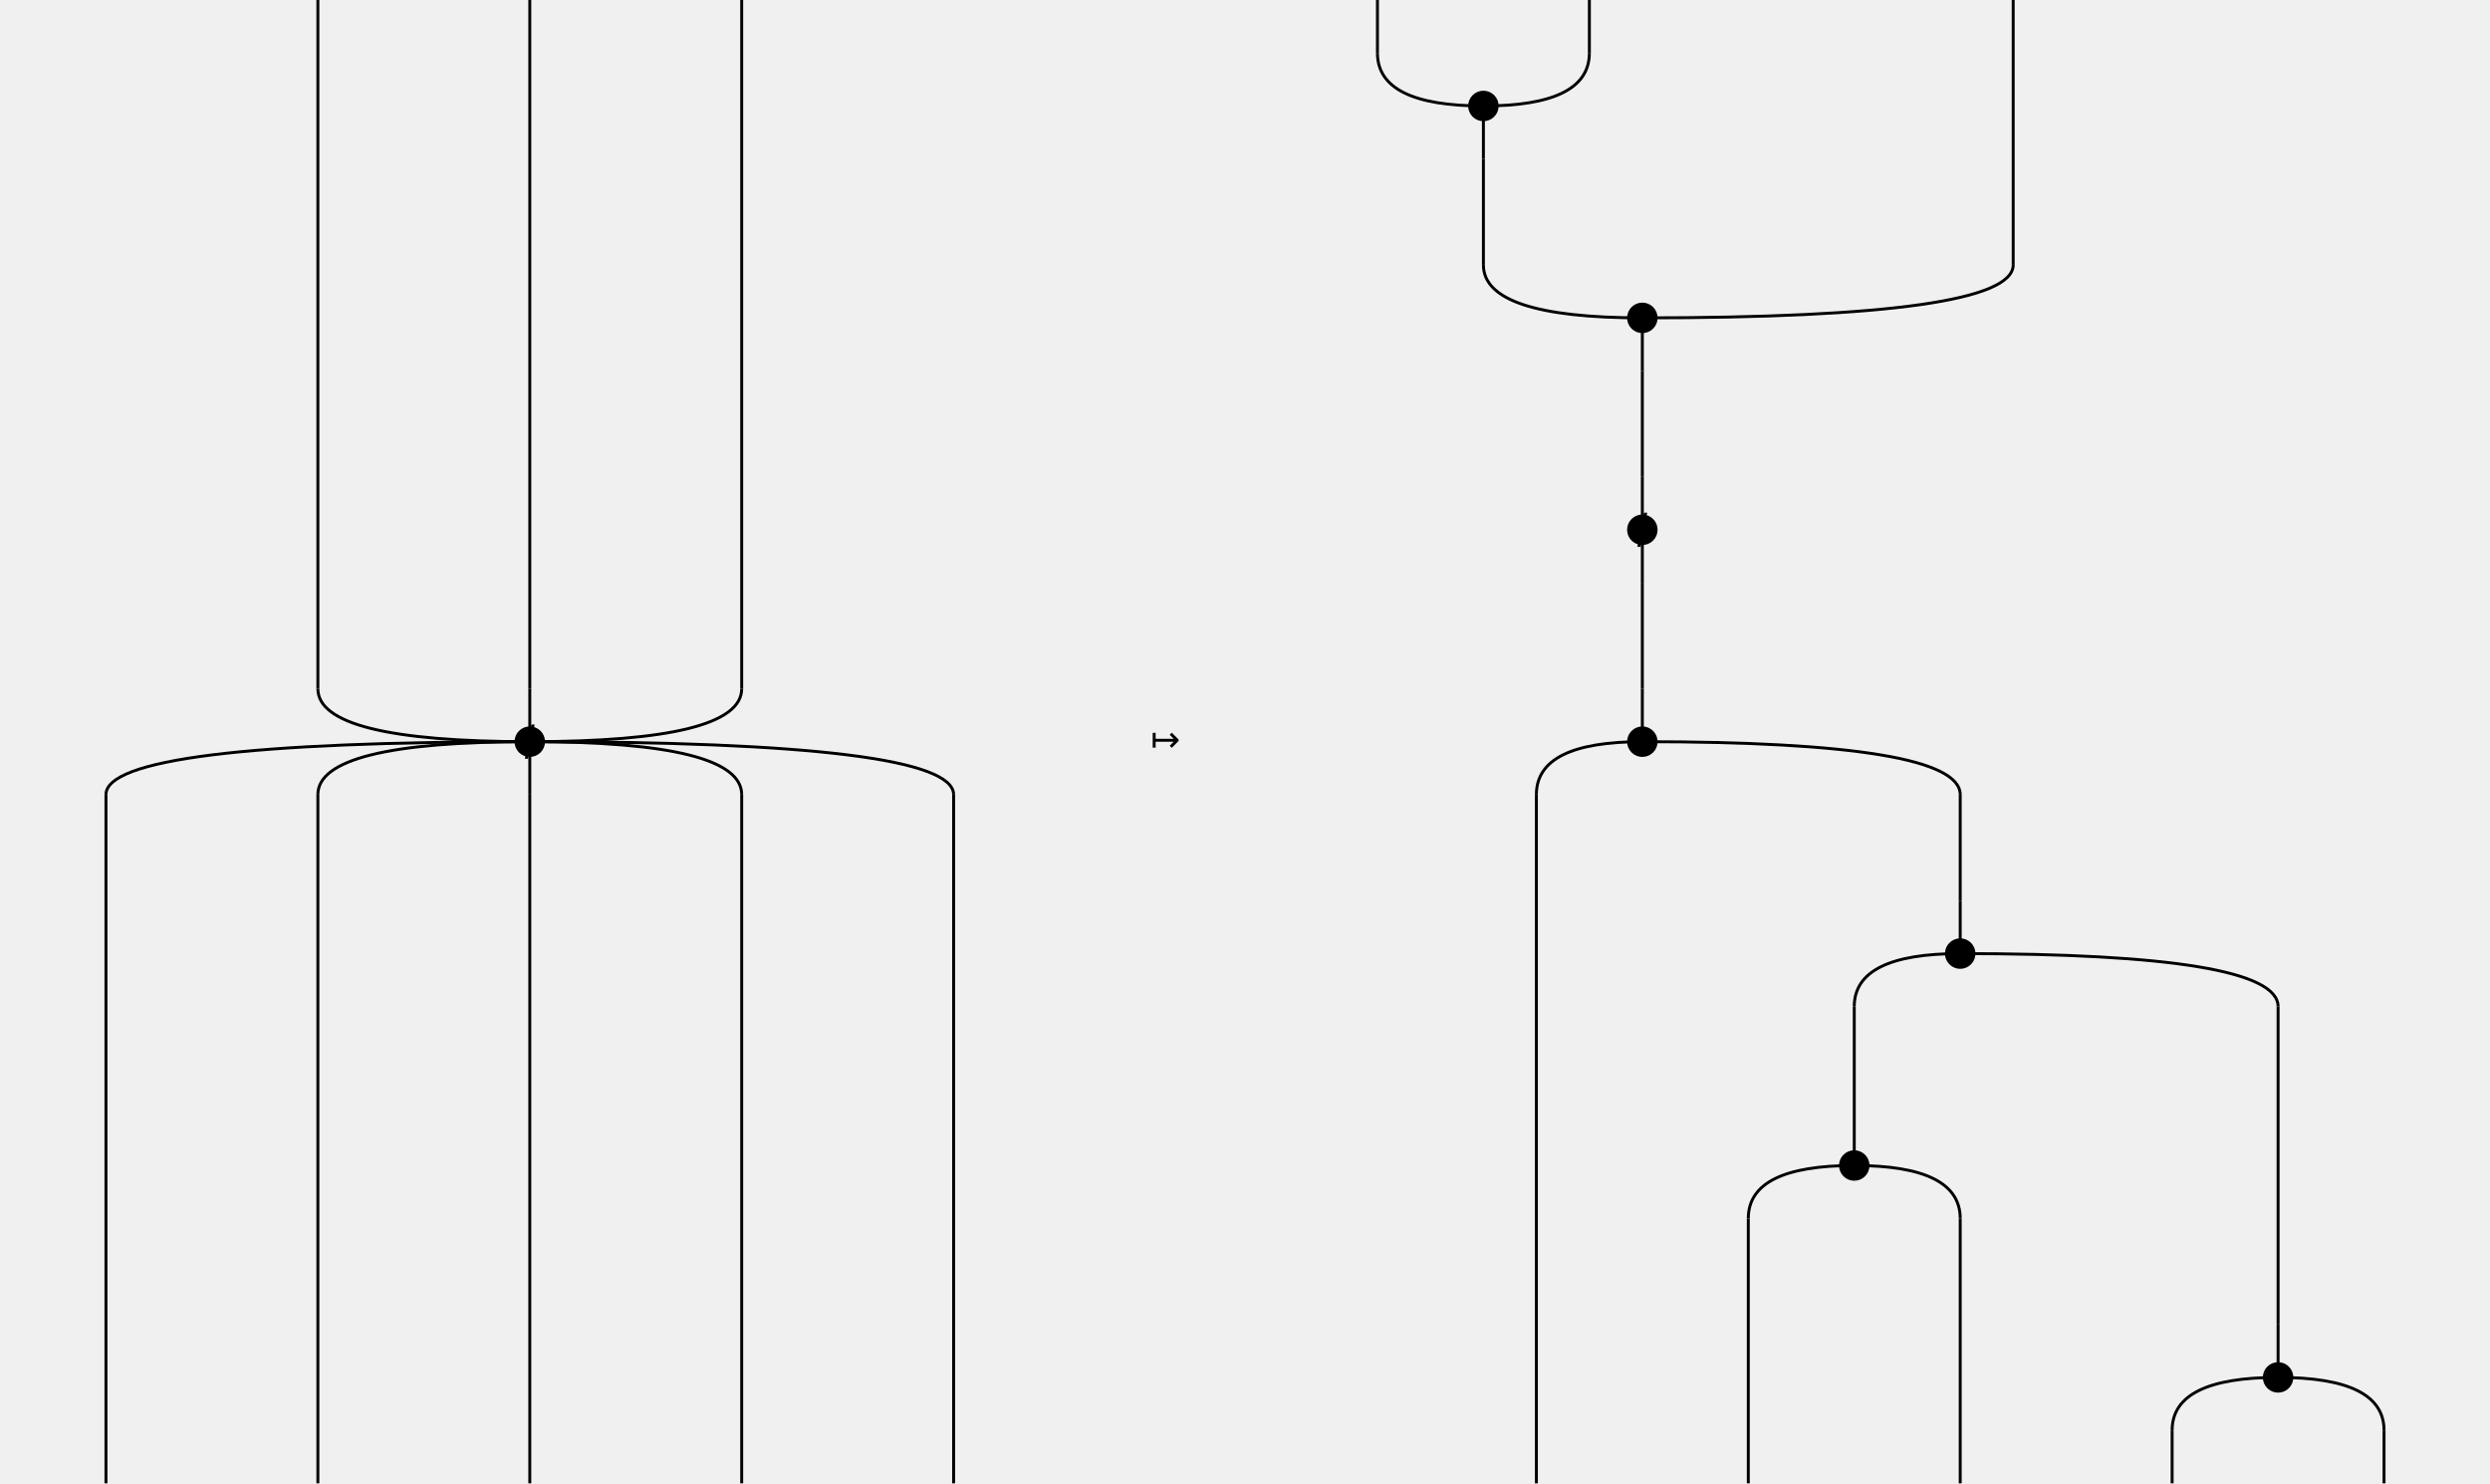
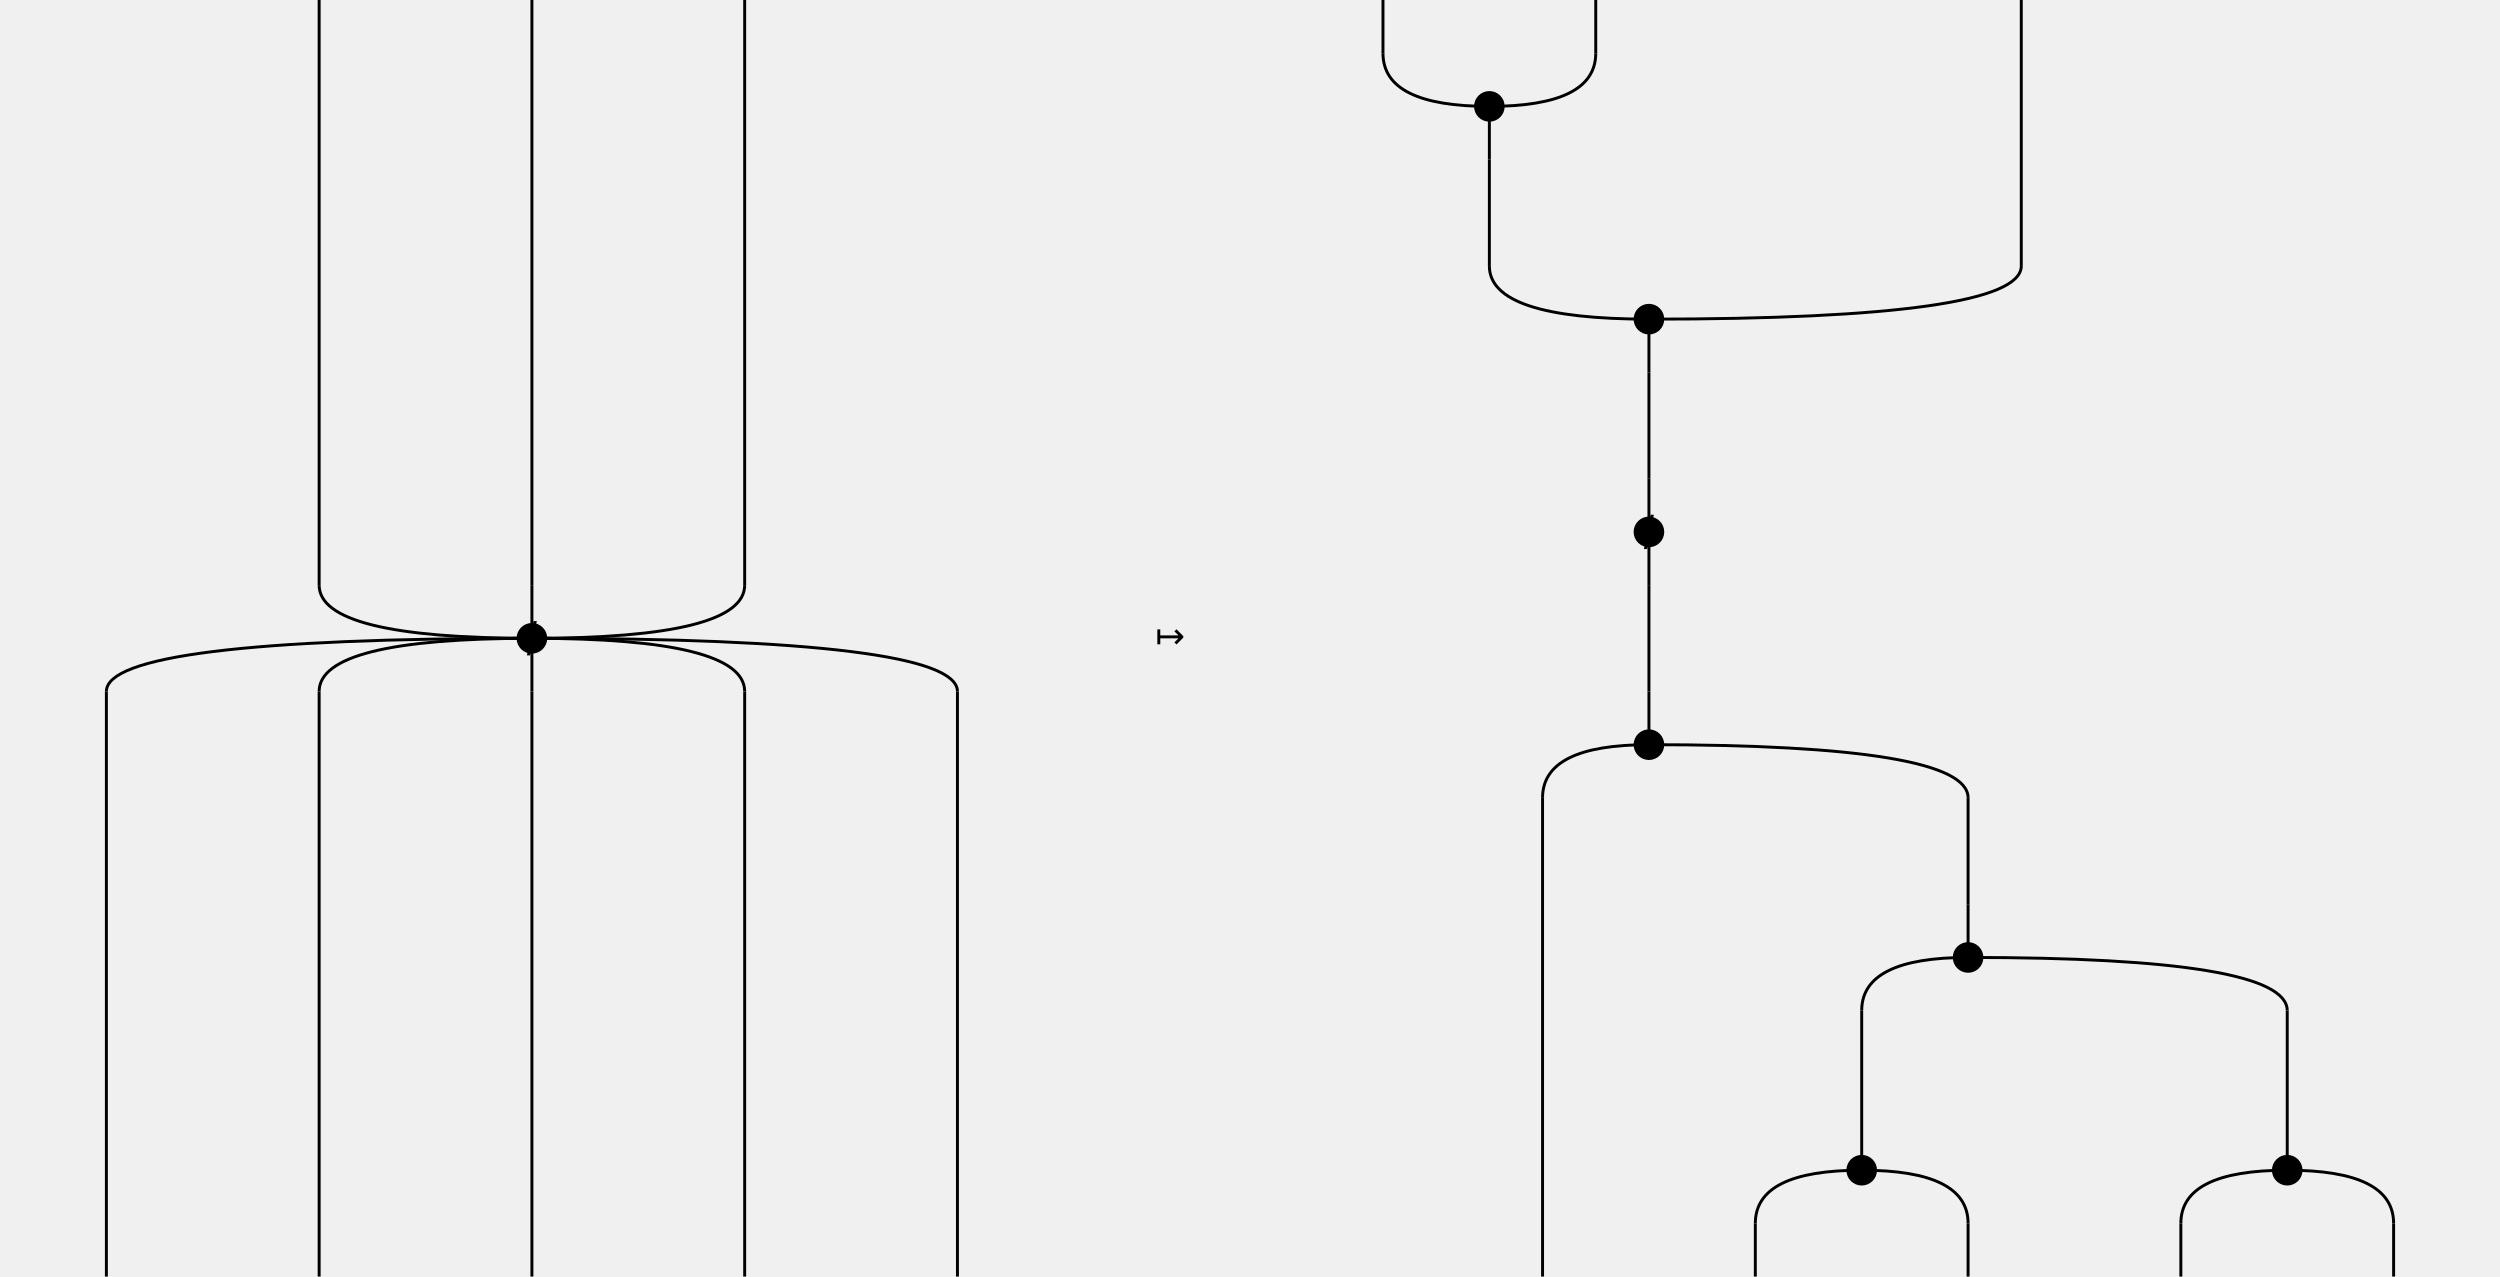
- <svg xmlns="http://www.w3.org/2000/svg" xmlns:xlink="http://www.w3.org/1999/xlink" width="846pt" height="504pt" viewBox="0 0 846 504" version="1.1">
+ <svg xmlns="http://www.w3.org/2000/svg" xmlns:xlink="http://www.w3.org/1999/xlink" width="846pt" height="432pt" viewBox="0 0 846 432" version="1.1">
  <style type="text/css">@media (prefers-color-scheme: dark) {[id^="dark-stroke"] path { stroke: #ffffff !important; } [id^="dark-fill"] g, [id^="dark-fill"] use { fill: #ffffff !important; stroke: #ffffff !important; }}</style>
  <defs>
    <style type="text/css">*{stroke-linejoin: round; stroke-linecap: butt}</style>
  </defs>
  <g id="figure_1">
    <g id="patch_1">
-       <path d="M 0 504  L 846 504  L 846 0  L 0 0  L 0 504  z " style="fill: none" />
+       <path d="M 0 432  L 846 432  L 846 0  L 0 0  L 0 432  z " style="fill: none" />
    </g>
    <g id="axes_1">
      <g id="patch_2">
-         <path d="M 0 504  L 846 504  L 846 0  L 0 0  L 0 504  z " clip-path="url(#p368cf9789c)" style="fill: none" />
+         <path d="M 0 432  L 846 432  L 846 0  L 0 0  L 0 432  z " clip-path="url(#p82ba3ae64a)" style="fill: none" />
      </g>
      <g id="dark-stroke-1">
-         <path d="M 180 252  Q 36 252 36 270  " clip-path="url(#p368cf9789c)" style="fill: none; stroke: #000000; stroke-linejoin: miter" />
+         <path d="M 180 216  Q 36 216 36 234  " clip-path="url(#p82ba3ae64a)" style="fill: none; stroke: #000000; stroke-linejoin: miter" />
      </g>
      <g id="dark-stroke-2">
-         <path d="M 180 252  Q 108 252 108 270  " clip-path="url(#p368cf9789c)" style="fill: none; stroke: #000000; stroke-linejoin: miter" />
+         <path d="M 180 216  Q 108 216 108 234  " clip-path="url(#p82ba3ae64a)" style="fill: none; stroke: #000000; stroke-linejoin: miter" />
      </g>
      <g id="dark-stroke-3">
-         <path d="M 180 252  Q 180 252 180 270  " clip-path="url(#p368cf9789c)" style="fill: none; stroke: #000000; stroke-linejoin: miter" />
+         <path d="M 180 216  Q 180 216 180 234  " clip-path="url(#p82ba3ae64a)" style="fill: none; stroke: #000000; stroke-linejoin: miter" />
      </g>
      <g id="dark-stroke-4">
-         <path d="M 180 252  Q 252 252 252 270  " clip-path="url(#p368cf9789c)" style="fill: none; stroke: #000000; stroke-linejoin: miter" />
+         <path d="M 180 216  Q 252 216 252 234  " clip-path="url(#p82ba3ae64a)" style="fill: none; stroke: #000000; stroke-linejoin: miter" />
      </g>
      <g id="dark-stroke-5">
-         <path d="M 180 252  Q 324 252 324 270  " clip-path="url(#p368cf9789c)" style="fill: none; stroke: #000000; stroke-linejoin: miter" />
+         <path d="M 180 216  Q 324 216 324 234  " clip-path="url(#p82ba3ae64a)" style="fill: none; stroke: #000000; stroke-linejoin: miter" />
      </g>
      <g id="dark-stroke-7">
-         <path d="M 108 0  Q 108 234 108 234  " clip-path="url(#p368cf9789c)" style="fill: none; stroke: #000000; stroke-linejoin: miter" />
+         <path d="M 108 0  Q 108 198 108 198  " clip-path="url(#p82ba3ae64a)" style="fill: none; stroke: #000000; stroke-linejoin: miter" />
      </g>
      <g id="dark-stroke-8">
-         <path d="M 108 234  Q 108 252 180 252  " clip-path="url(#p368cf9789c)" style="fill: none; stroke: #000000; stroke-linejoin: miter" />
+         <path d="M 108 198  Q 108 216 180 216  " clip-path="url(#p82ba3ae64a)" style="fill: none; stroke: #000000; stroke-linejoin: miter" />
      </g>
      <g id="dark-stroke-10">
-         <path d="M 180 0  Q 180 234 180 234  " clip-path="url(#p368cf9789c)" style="fill: none; stroke: #000000; stroke-linejoin: miter" />
+         <path d="M 180 0  Q 180 198 180 198  " clip-path="url(#p82ba3ae64a)" style="fill: none; stroke: #000000; stroke-linejoin: miter" />
      </g>
      <g id="dark-stroke-11">
-         <path d="M 180 234  Q 180 252 180 252  " clip-path="url(#p368cf9789c)" style="fill: none; stroke: #000000; stroke-linejoin: miter" />
+         <path d="M 180 198  Q 180 216 180 216  " clip-path="url(#p82ba3ae64a)" style="fill: none; stroke: #000000; stroke-linejoin: miter" />
      </g>
      <g id="dark-stroke-13">
-         <path d="M 252 0  Q 252 234 252 234  " clip-path="url(#p368cf9789c)" style="fill: none; stroke: #000000; stroke-linejoin: miter" />
+         <path d="M 252 0  Q 252 198 252 198  " clip-path="url(#p82ba3ae64a)" style="fill: none; stroke: #000000; stroke-linejoin: miter" />
      </g>
      <g id="dark-stroke-14">
-         <path d="M 252 234  Q 252 252 180 252  " clip-path="url(#p368cf9789c)" style="fill: none; stroke: #000000; stroke-linejoin: miter" />
+         <path d="M 252 198  Q 252 216 180 216  " clip-path="url(#p82ba3ae64a)" style="fill: none; stroke: #000000; stroke-linejoin: miter" />
      </g>
      <g id="dark-stroke-16">
-         <path d="M 36 270  Q 36 504 36 504  " clip-path="url(#p368cf9789c)" style="fill: none; stroke: #000000; stroke-linejoin: miter" />
+         <path d="M 36 234  Q 36 432 36 432  " clip-path="url(#p82ba3ae64a)" style="fill: none; stroke: #000000; stroke-linejoin: miter" />
      </g>
      <g id="dark-stroke-18">
-         <path d="M 108 270  Q 108 504 108 504  " clip-path="url(#p368cf9789c)" style="fill: none; stroke: #000000; stroke-linejoin: miter" />
+         <path d="M 108 234  Q 108 432 108 432  " clip-path="url(#p82ba3ae64a)" style="fill: none; stroke: #000000; stroke-linejoin: miter" />
      </g>
      <g id="dark-stroke-20">
-         <path d="M 180 270  Q 180 504 180 504  " clip-path="url(#p368cf9789c)" style="fill: none; stroke: #000000; stroke-linejoin: miter" />
+         <path d="M 180 234  Q 180 432 180 432  " clip-path="url(#p82ba3ae64a)" style="fill: none; stroke: #000000; stroke-linejoin: miter" />
      </g>
      <g id="dark-stroke-22">
-         <path d="M 252 270  Q 252 504 252 504  " clip-path="url(#p368cf9789c)" style="fill: none; stroke: #000000; stroke-linejoin: miter" />
+         <path d="M 252 234  Q 252 432 252 432  " clip-path="url(#p82ba3ae64a)" style="fill: none; stroke: #000000; stroke-linejoin: miter" />
      </g>
      <g id="dark-stroke-24">
-         <path d="M 324 270  Q 324 504 324 504  " clip-path="url(#p368cf9789c)" style="fill: none; stroke: #000000; stroke-linejoin: miter" />
+         <path d="M 324 234  Q 324 432 324 432  " clip-path="url(#p82ba3ae64a)" style="fill: none; stroke: #000000; stroke-linejoin: miter" />
      </g>
      <g id="dark-stroke-25">
-         <path d="M 504 36  Q 504 36 504 54  " clip-path="url(#p368cf9789c)" style="fill: none; stroke: #000000; stroke-linejoin: miter" />
+         <path d="M 504 36  Q 504 36 504 54  " clip-path="url(#p82ba3ae64a)" style="fill: none; stroke: #000000; stroke-linejoin: miter" />
      </g>
      <g id="dark-stroke-27">
-         <path d="M 468 0  Q 468 18 468 18  " clip-path="url(#p368cf9789c)" style="fill: none; stroke: #000000; stroke-linejoin: miter" />
+         <path d="M 468 0  Q 468 18 468 18  " clip-path="url(#p82ba3ae64a)" style="fill: none; stroke: #000000; stroke-linejoin: miter" />
      </g>
      <g id="dark-stroke-28">
-         <path d="M 468 18  Q 468 36 504 36  " clip-path="url(#p368cf9789c)" style="fill: none; stroke: #000000; stroke-linejoin: miter" />
+         <path d="M 468 18  Q 468 36 504 36  " clip-path="url(#p82ba3ae64a)" style="fill: none; stroke: #000000; stroke-linejoin: miter" />
      </g>
      <g id="dark-stroke-30">
-         <path d="M 540 0  Q 540 18 540 18  " clip-path="url(#p368cf9789c)" style="fill: none; stroke: #000000; stroke-linejoin: miter" />
+         <path d="M 540 0  Q 540 18 540 18  " clip-path="url(#p82ba3ae64a)" style="fill: none; stroke: #000000; stroke-linejoin: miter" />
      </g>
      <g id="dark-stroke-31">
-         <path d="M 540 18  Q 540 36 504 36  " clip-path="url(#p368cf9789c)" style="fill: none; stroke: #000000; stroke-linejoin: miter" />
+         <path d="M 540 18  Q 540 36 504 36  " clip-path="url(#p82ba3ae64a)" style="fill: none; stroke: #000000; stroke-linejoin: miter" />
      </g>
      <g id="dark-stroke-33">
-         <path d="M 504 54  Q 504 90 504 90  " clip-path="url(#p368cf9789c)" style="fill: none; stroke: #000000; stroke-linejoin: miter" />
+         <path d="M 504 54  Q 504 90 504 90  " clip-path="url(#p82ba3ae64a)" style="fill: none; stroke: #000000; stroke-linejoin: miter" />
      </g>
      <g id="dark-stroke-35">
-         <path d="M 684 0  Q 684 90 684 90  " clip-path="url(#p368cf9789c)" style="fill: none; stroke: #000000; stroke-linejoin: miter" />
+         <path d="M 684 0  Q 684 90 684 90  " clip-path="url(#p82ba3ae64a)" style="fill: none; stroke: #000000; stroke-linejoin: miter" />
      </g>
      <g id="dark-stroke-36">
-         <path d="M 558 108  Q 558 108 558 126  " clip-path="url(#p368cf9789c)" style="fill: none; stroke: #000000; stroke-linejoin: miter" />
+         <path d="M 558 108  Q 558 108 558 126  " clip-path="url(#p82ba3ae64a)" style="fill: none; stroke: #000000; stroke-linejoin: miter" />
      </g>
      <g id="dark-stroke-37">
-         <path d="M 504 90  Q 504 108 558 108  " clip-path="url(#p368cf9789c)" style="fill: none; stroke: #000000; stroke-linejoin: miter" />
+         <path d="M 504 90  Q 504 108 558 108  " clip-path="url(#p82ba3ae64a)" style="fill: none; stroke: #000000; stroke-linejoin: miter" />
      </g>
      <g id="dark-stroke-38">
-         <path d="M 684 90  Q 684 108 558 108  " clip-path="url(#p368cf9789c)" style="fill: none; stroke: #000000; stroke-linejoin: miter" />
+         <path d="M 684 90  Q 684 108 558 108  " clip-path="url(#p82ba3ae64a)" style="fill: none; stroke: #000000; stroke-linejoin: miter" />
      </g>
      <g id="dark-stroke-40">
-         <path d="M 558 126  Q 558 162 558 162  " clip-path="url(#p368cf9789c)" style="fill: none; stroke: #000000; stroke-linejoin: miter" />
+         <path d="M 558 126  Q 558 162 558 162  " clip-path="url(#p82ba3ae64a)" style="fill: none; stroke: #000000; stroke-linejoin: miter" />
      </g>
      <g id="dark-stroke-41">
-         <path d="M 558 180  Q 558 180 558 198  " clip-path="url(#p368cf9789c)" style="fill: none; stroke: #000000; stroke-linejoin: miter" />
+         <path d="M 558 180  Q 558 180 558 198  " clip-path="url(#p82ba3ae64a)" style="fill: none; stroke: #000000; stroke-linejoin: miter" />
      </g>
      <g id="dark-stroke-42">
-         <path d="M 558 162  Q 558 180 558 180  " clip-path="url(#p368cf9789c)" style="fill: none; stroke: #000000; stroke-linejoin: miter" />
+         <path d="M 558 162  Q 558 180 558 180  " clip-path="url(#p82ba3ae64a)" style="fill: none; stroke: #000000; stroke-linejoin: miter" />
      </g>
      <g id="dark-stroke-44">
-         <path d="M 558 198  Q 558 234 558 234  " clip-path="url(#p368cf9789c)" style="fill: none; stroke: #000000; stroke-linejoin: miter" />
+         <path d="M 558 198  Q 558 234 558 234  " clip-path="url(#p82ba3ae64a)" style="fill: none; stroke: #000000; stroke-linejoin: miter" />
      </g>
      <g id="dark-stroke-45">
-         <path d="M 558 252  Q 522 252 522 270  " clip-path="url(#p368cf9789c)" style="fill: none; stroke: #000000; stroke-linejoin: miter" />
+         <path d="M 558 252  Q 522 252 522 270  " clip-path="url(#p82ba3ae64a)" style="fill: none; stroke: #000000; stroke-linejoin: miter" />
      </g>
      <g id="dark-stroke-46">
-         <path d="M 558 252  Q 666 252 666 270  " clip-path="url(#p368cf9789c)" style="fill: none; stroke: #000000; stroke-linejoin: miter" />
+         <path d="M 558 252  Q 666 252 666 270  " clip-path="url(#p82ba3ae64a)" style="fill: none; stroke: #000000; stroke-linejoin: miter" />
      </g>
      <g id="dark-stroke-47">
-         <path d="M 558 234  Q 558 252 558 252  " clip-path="url(#p368cf9789c)" style="fill: none; stroke: #000000; stroke-linejoin: miter" />
+         <path d="M 558 234  Q 558 252 558 252  " clip-path="url(#p82ba3ae64a)" style="fill: none; stroke: #000000; stroke-linejoin: miter" />
      </g>
      <g id="dark-stroke-49">
-         <path d="M 522 270  Q 522 504 522 504  " clip-path="url(#p368cf9789c)" style="fill: none; stroke: #000000; stroke-linejoin: miter" />
+         <path d="M 522 270  Q 522 432 522 432  " clip-path="url(#p82ba3ae64a)" style="fill: none; stroke: #000000; stroke-linejoin: miter" />
      </g>
      <g id="dark-stroke-51">
-         <path d="M 666 270  Q 666 306 666 306  " clip-path="url(#p368cf9789c)" style="fill: none; stroke: #000000; stroke-linejoin: miter" />
+         <path d="M 666 270  Q 666 306 666 306  " clip-path="url(#p82ba3ae64a)" style="fill: none; stroke: #000000; stroke-linejoin: miter" />
      </g>
      <g id="dark-stroke-52">
-         <path d="M 666 324  Q 630 324 630 342  " clip-path="url(#p368cf9789c)" style="fill: none; stroke: #000000; stroke-linejoin: miter" />
+         <path d="M 666 324  Q 630 324 630 342  " clip-path="url(#p82ba3ae64a)" style="fill: none; stroke: #000000; stroke-linejoin: miter" />
      </g>
      <g id="dark-stroke-53">
-         <path d="M 666 324  Q 774 324 774 342  " clip-path="url(#p368cf9789c)" style="fill: none; stroke: #000000; stroke-linejoin: miter" />
+         <path d="M 666 324  Q 774 324 774 342  " clip-path="url(#p82ba3ae64a)" style="fill: none; stroke: #000000; stroke-linejoin: miter" />
      </g>
      <g id="dark-stroke-54">
-         <path d="M 666 306  Q 666 324 666 324  " clip-path="url(#p368cf9789c)" style="fill: none; stroke: #000000; stroke-linejoin: miter" />
+         <path d="M 666 306  Q 666 324 666 324  " clip-path="url(#p82ba3ae64a)" style="fill: none; stroke: #000000; stroke-linejoin: miter" />
      </g>
      <g id="dark-stroke-56">
-         <path d="M 630 342  Q 630 378 630 378  " clip-path="url(#p368cf9789c)" style="fill: none; stroke: #000000; stroke-linejoin: miter" />
+         <path d="M 630 342  Q 630 378 630 378  " clip-path="url(#p82ba3ae64a)" style="fill: none; stroke: #000000; stroke-linejoin: miter" />
      </g>
      <g id="dark-stroke-58">
-         <path d="M 774 342  Q 774 450 774 450  " clip-path="url(#p368cf9789c)" style="fill: none; stroke: #000000; stroke-linejoin: miter" />
+         <path d="M 774 342  Q 774 378 774 378  " clip-path="url(#p82ba3ae64a)" style="fill: none; stroke: #000000; stroke-linejoin: miter" />
      </g>
      <g id="dark-stroke-59">
-         <path d="M 630 396  Q 594 396 594 414  " clip-path="url(#p368cf9789c)" style="fill: none; stroke: #000000; stroke-linejoin: miter" />
+         <path d="M 630 396  Q 594 396 594 414  " clip-path="url(#p82ba3ae64a)" style="fill: none; stroke: #000000; stroke-linejoin: miter" />
      </g>
      <g id="dark-stroke-60">
-         <path d="M 630 396  Q 666 396 666 414  " clip-path="url(#p368cf9789c)" style="fill: none; stroke: #000000; stroke-linejoin: miter" />
+         <path d="M 630 396  Q 666 396 666 414  " clip-path="url(#p82ba3ae64a)" style="fill: none; stroke: #000000; stroke-linejoin: miter" />
      </g>
      <g id="dark-stroke-61">
-         <path d="M 630 378  Q 630 396 630 396  " clip-path="url(#p368cf9789c)" style="fill: none; stroke: #000000; stroke-linejoin: miter" />
+         <path d="M 630 378  Q 630 396 630 396  " clip-path="url(#p82ba3ae64a)" style="fill: none; stroke: #000000; stroke-linejoin: miter" />
      </g>
      <g id="dark-stroke-63">
-         <path d="M 594 414  Q 594 504 594 504  " clip-path="url(#p368cf9789c)" style="fill: none; stroke: #000000; stroke-linejoin: miter" />
+         <path d="M 594 414  Q 594 432 594 432  " clip-path="url(#p82ba3ae64a)" style="fill: none; stroke: #000000; stroke-linejoin: miter" />
      </g>
      <g id="dark-stroke-65">
-         <path d="M 666 414  Q 666 504 666 504  " clip-path="url(#p368cf9789c)" style="fill: none; stroke: #000000; stroke-linejoin: miter" />
+         <path d="M 666 414  Q 666 432 666 432  " clip-path="url(#p82ba3ae64a)" style="fill: none; stroke: #000000; stroke-linejoin: miter" />
      </g>
      <g id="dark-stroke-66">
-         <path d="M 774 468  Q 738 468 738 486  " clip-path="url(#p368cf9789c)" style="fill: none; stroke: #000000; stroke-linejoin: miter" />
+         <path d="M 774 396  Q 738 396 738 414  " clip-path="url(#p82ba3ae64a)" style="fill: none; stroke: #000000; stroke-linejoin: miter" />
      </g>
      <g id="dark-stroke-67">
-         <path d="M 774 468  Q 810 468 810 486  " clip-path="url(#p368cf9789c)" style="fill: none; stroke: #000000; stroke-linejoin: miter" />
+         <path d="M 774 396  Q 810 396 810 414  " clip-path="url(#p82ba3ae64a)" style="fill: none; stroke: #000000; stroke-linejoin: miter" />
      </g>
      <g id="dark-stroke-68">
-         <path d="M 774 450  Q 774 468 774 468  " clip-path="url(#p368cf9789c)" style="fill: none; stroke: #000000; stroke-linejoin: miter" />
+         <path d="M 774 378  Q 774 396 774 396  " clip-path="url(#p82ba3ae64a)" style="fill: none; stroke: #000000; stroke-linejoin: miter" />
      </g>
      <g id="dark-stroke-70">
-         <path d="M 738 486  Q 738 504 738 504  " clip-path="url(#p368cf9789c)" style="fill: none; stroke: #000000; stroke-linejoin: miter" />
+         <path d="M 738 414  Q 738 432 738 432  " clip-path="url(#p82ba3ae64a)" style="fill: none; stroke: #000000; stroke-linejoin: miter" />
      </g>
      <g id="dark-stroke-72">
-         <path d="M 810 486  Q 810 504 810 504  " clip-path="url(#p368cf9789c)" style="fill: none; stroke: #000000; stroke-linejoin: miter" />
+         <path d="M 810 414  Q 810 432 810 432  " clip-path="url(#p82ba3ae64a)" style="fill: none; stroke: #000000; stroke-linejoin: miter" />
      </g>
      <g id="dark-fill-73">
        <defs>
          <path id="C0_0_043773a5dc" d="M 0 4.68  C 1.241 4.68 2.432 4.187 3.309 3.309  C 4.187 2.432 4.68 1.241 4.68 -0  C 4.68 -1.241 4.187 -2.432 3.309 -3.309  C 2.432 -4.187 1.241 -4.68 0 -4.68  C -1.241 -4.68 -2.432 -4.187 -3.309 -3.309  C -4.187 -2.432 -4.68 -1.241 -4.68 0  C -4.68 1.241 -4.187 2.432 -3.309 3.309  C -2.432 4.187 -1.241 4.68 0 4.68  z " />
        </defs>
-         <g clip-path="url(#p368cf9789c)">
-           <use xlink:href="#C0_0_043773a5dc" x="180" y="252" style="stroke: #000000" />
-         </g>
-         <g clip-path="url(#p368cf9789c)">
+         <g clip-path="url(#p82ba3ae64a)">
+           <use xlink:href="#C0_0_043773a5dc" x="180" y="216" style="stroke: #000000" />
+         </g>
+         <g clip-path="url(#p82ba3ae64a)">
          <use xlink:href="#C0_0_043773a5dc" x="504" y="36" style="stroke: #000000" />
        </g>
-         <g clip-path="url(#p368cf9789c)">
+         <g clip-path="url(#p82ba3ae64a)">
          <use xlink:href="#C0_0_043773a5dc" x="558" y="108" style="stroke: #000000" />
        </g>
-         <g clip-path="url(#p368cf9789c)">
+         <g clip-path="url(#p82ba3ae64a)">
          <use xlink:href="#C0_0_043773a5dc" x="558" y="180" style="stroke: #000000" />
        </g>
-         <g clip-path="url(#p368cf9789c)">
+         <g clip-path="url(#p82ba3ae64a)">
          <use xlink:href="#C0_0_043773a5dc" x="558" y="252" style="stroke: #000000" />
        </g>
-         <g clip-path="url(#p368cf9789c)">
+         <g clip-path="url(#p82ba3ae64a)">
          <use xlink:href="#C0_0_043773a5dc" x="666" y="324" style="stroke: #000000" />
        </g>
-         <g clip-path="url(#p368cf9789c)">
+         <g clip-path="url(#p82ba3ae64a)">
          <use xlink:href="#C0_0_043773a5dc" x="630" y="396" style="stroke: #000000" />
        </g>
-         <g clip-path="url(#p368cf9789c)">
-           <use xlink:href="#C0_0_043773a5dc" x="774" y="468" style="stroke: #000000" />
+         <g clip-path="url(#p82ba3ae64a)">
+           <use xlink:href="#C0_0_043773a5dc" x="774" y="396" style="stroke: #000000" />
        </g>
      </g>
      <g id="PathCollection_1">
        <defs>
          <path id="m102cab2526" d="M 0 4.68  C 1.241 4.68 2.432 4.187 3.309 3.309  C 4.187 2.432 4.68 1.241 4.68 0  C 4.68 -1.241 4.187 -2.432 3.309 -3.309  C 2.432 -4.187 1.241 -4.68 0 -4.68  C -1.241 -4.68 -2.432 -4.187 -3.309 -3.309  C -4.187 -2.432 -4.68 -1.241 -4.68 0  C -4.68 1.241 -4.187 2.432 -3.309 3.309  C -2.432 4.187 -1.241 4.68 0 4.68  z " style="stroke: #000000; stroke-opacity: 0" />
        </defs>
-         <g clip-path="url(#p368cf9789c)">
-           <use xlink:href="#m102cab2526" x="396" y="252" style="fill-opacity: 0; stroke: #000000; stroke-opacity: 0" />
+         <g clip-path="url(#p82ba3ae64a)">
+           <use xlink:href="#m102cab2526" x="396" y="216" style="fill-opacity: 0; stroke: #000000; stroke-opacity: 0" />
        </g>
      </g>
      <g id="text_1">
-         <g transform="translate(176.04 255.3) scale(0.12 -0.12)">
+         <g transform="translate(176.04 219.3) scale(0.12 -0.12)">
          <defs>
            <path id="DejaVuSans-Oblique-3d5" d="M 2991 4863  L 2738 3572  Q 3363 3572 3684 3094  Q 4016 2606 3850 1747  Q 3681 888 3159 400  Q 2653 -78 2028 -78  L 1784 -1331  L 1213 -1331  L 1456 -78  Q 834 -78 509 400  Q 178 888 347 1747  Q 513 2606 1034 3094  Q 1544 3572 2166 3572  L 2419 4863  L 2991 4863  z M 2128 434  Q 2481 434 2784 756  Q 3116 1116 3244 1747  Q 3369 2372 3169 2738  Q 2991 3059 2638 3059  L 2128 434  z M 1556 434  L 2066 3059  Q 1716 3059 1413 2738  Q 1072 2372 953 1747  Q 834 1116 1028 756  Q 1203 434 1556 434  z " transform="scale(0.015625)" />
          </defs>
          <use xlink:href="#DejaVuSans-Oblique-3d5" transform="translate(0 0.015625)" />
        </g>
      </g>
      <g id="text_2">
        <g transform="translate(554.04 183.3) scale(0.12 -0.12)">
          <use xlink:href="#DejaVuSans-Oblique-3d5" transform="translate(0 0.015625)" />
        </g>
      </g>
      <g id="dark-fill-74">
-         <g transform="translate(388.62 255.3113) scale(0.12 -0.12)">
+         <g transform="translate(388.62 219.3113) scale(0.12 -0.12)">
          <defs>
            <path id="DejaVuSans-21a6" d="M 4175 1741  L 897 1741  L 897 663  L 366 663  L 366 3350  L 897 3350  L 897 2272  L 4175 2272  L 3447 3000  L 3822 3375  L 5050 2147  L 5050 1866  L 3822 638  L 3447 1013  L 4175 1741  z " transform="scale(0.015625)" />
          </defs>
          <use xlink:href="#DejaVuSans-21a6" transform="translate(19.48242 0.265625)" />
        </g>
      </g>
    </g>
  </g>
  <defs>
-     <clipPath id="p368cf9789c">
-       <rect x="0" y="0" width="846" height="504" />
+     <clipPath id="p82ba3ae64a">
+       <rect x="0" y="0" width="846" height="432" />
    </clipPath>
  </defs>
</svg>
